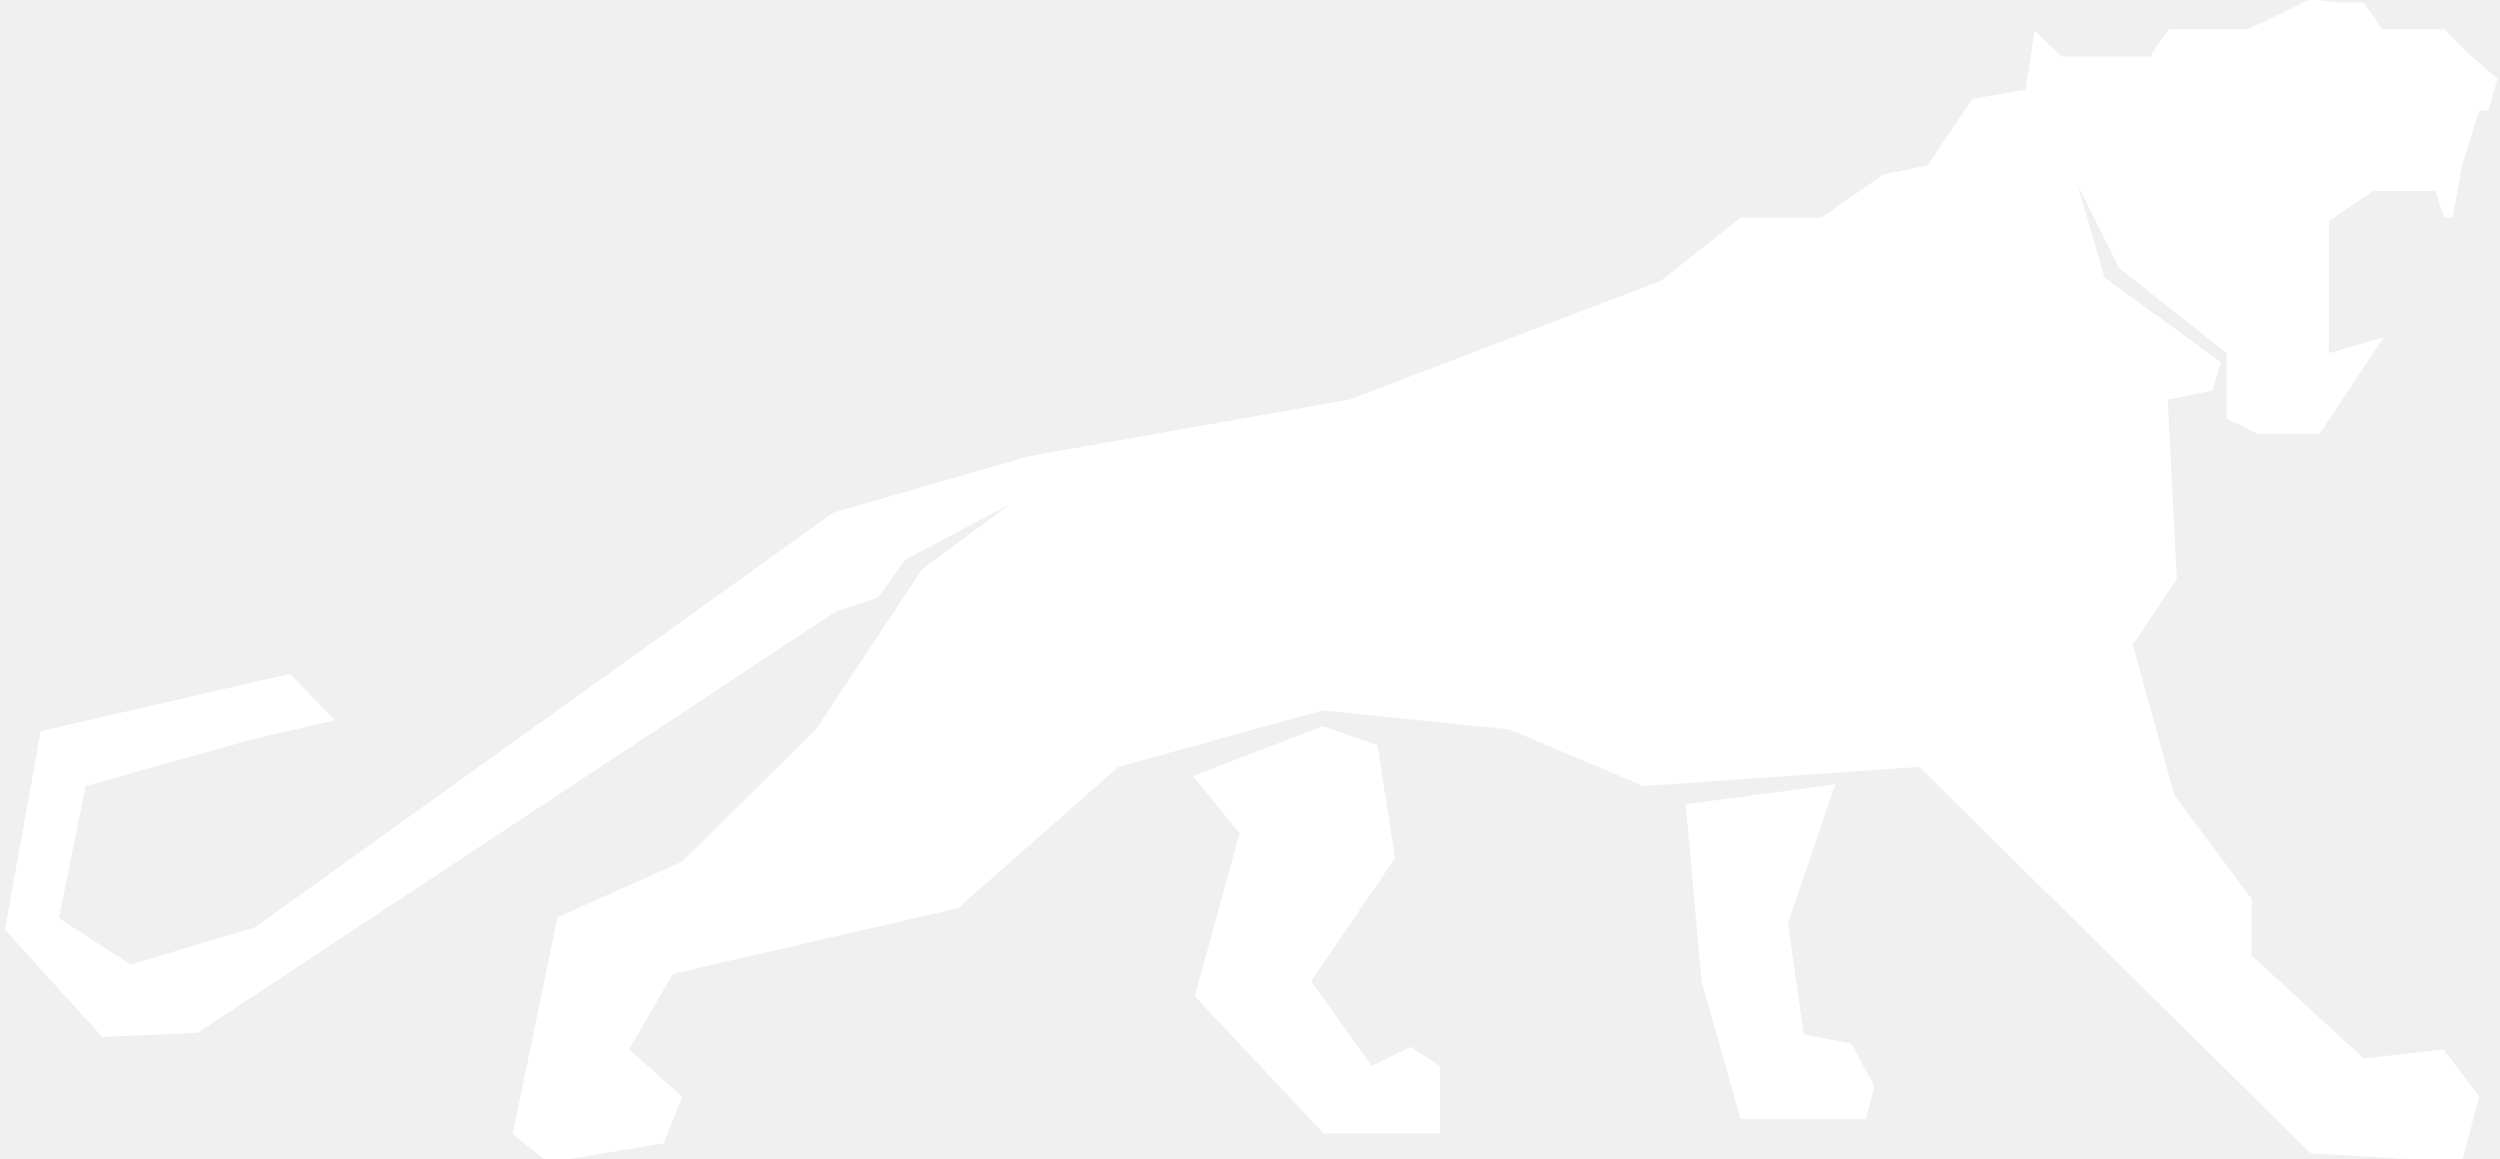
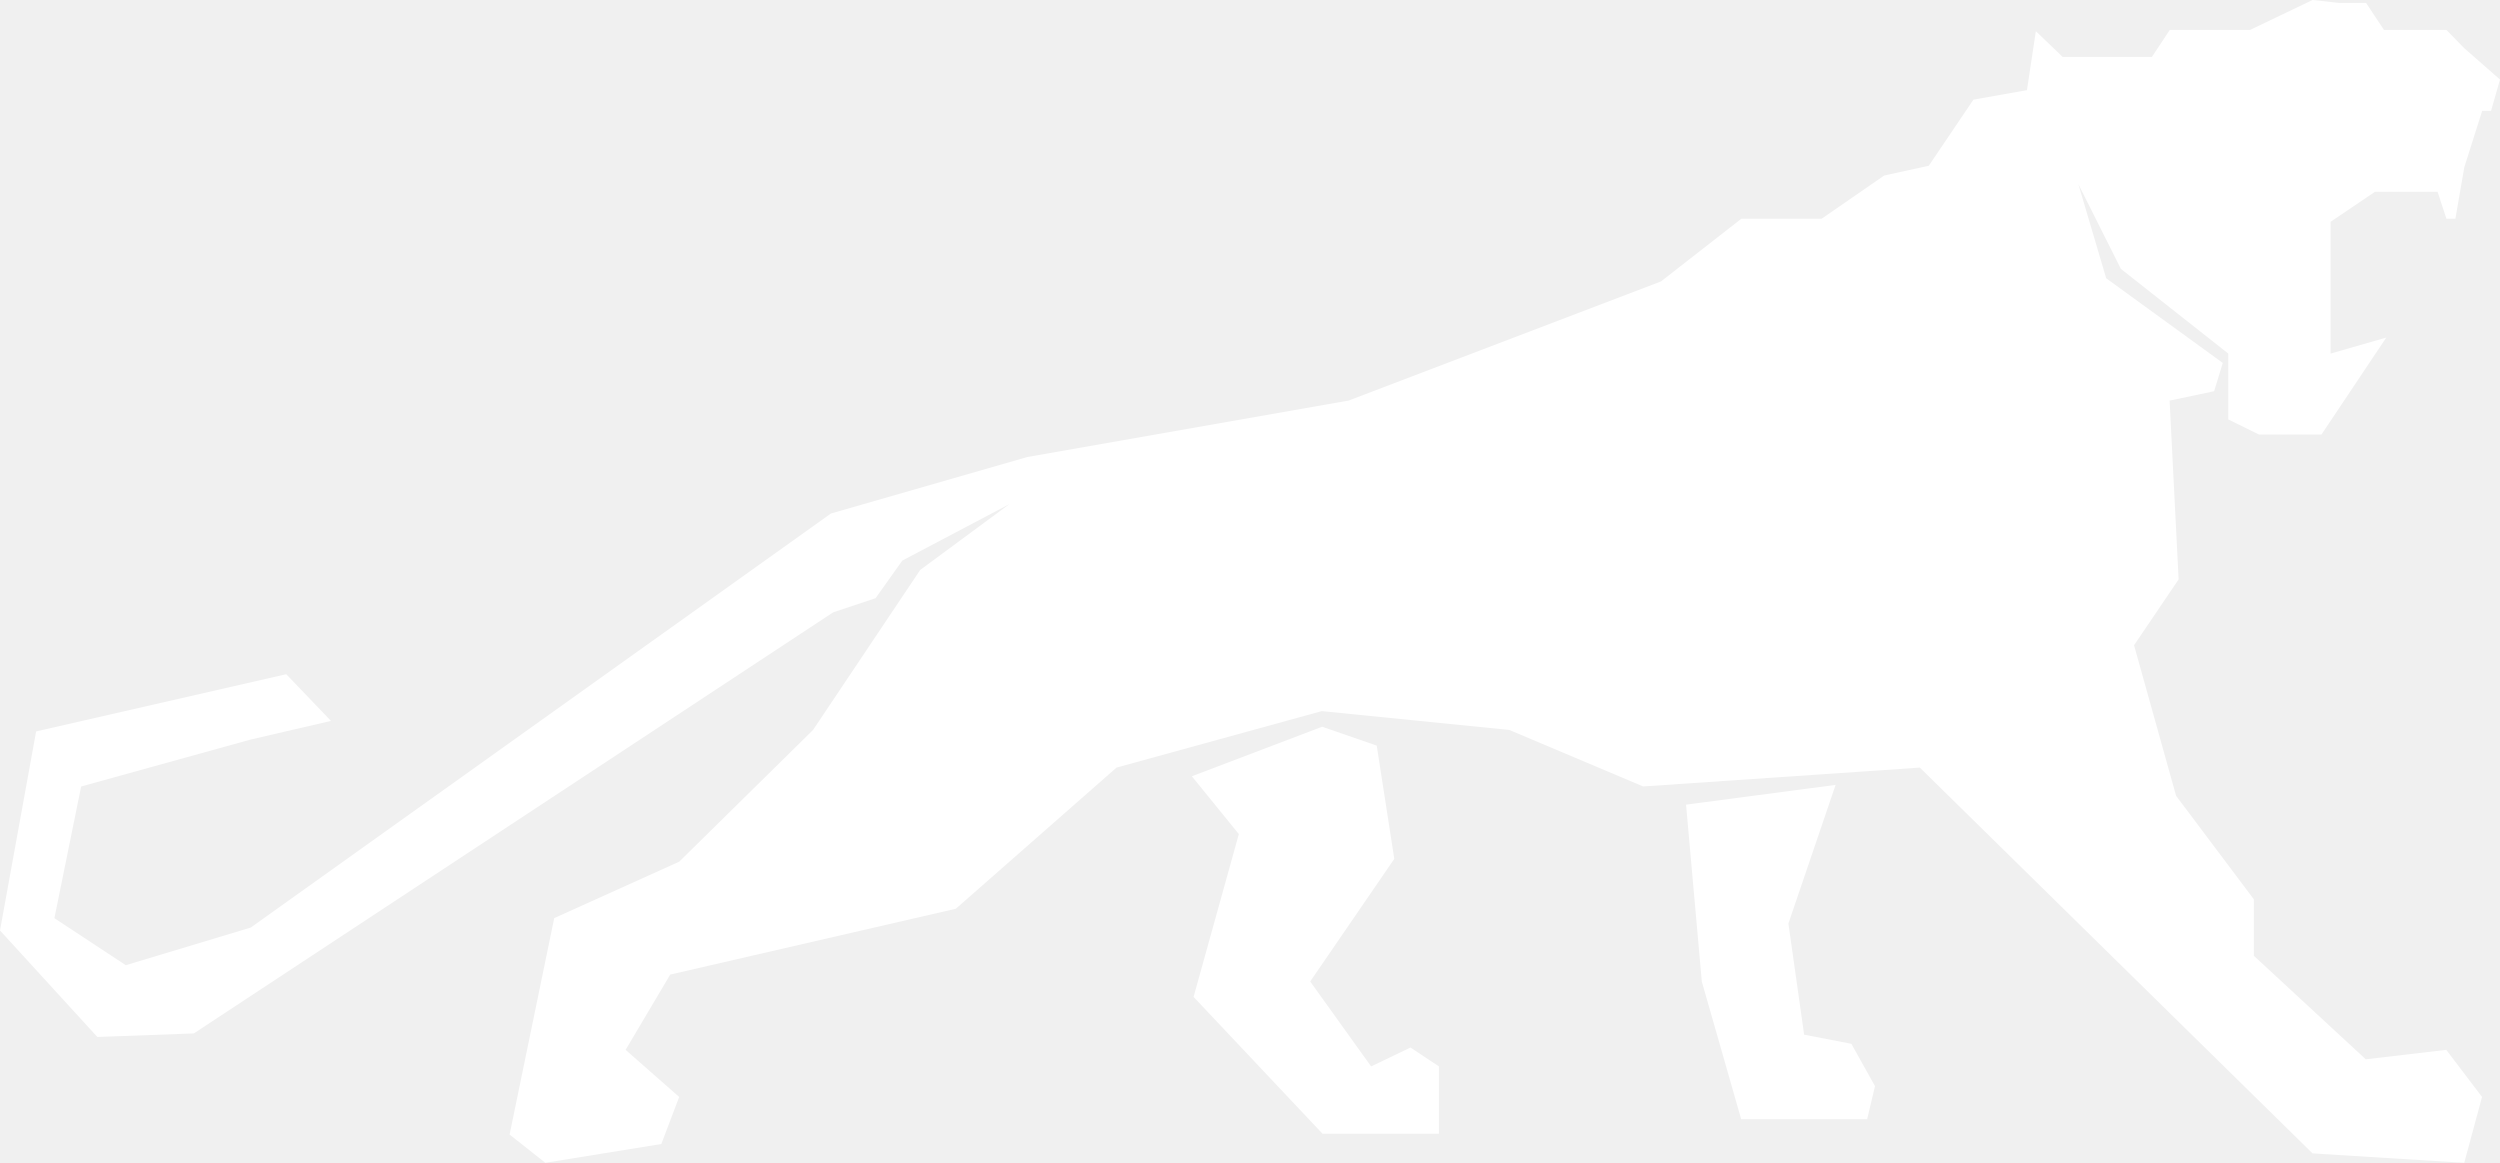
- <svg xmlns="http://www.w3.org/2000/svg" xmlns:xlink="http://www.w3.org/1999/xlink" version="1.1" id="Layer_1" x="0px" y="0px" viewBox="0 0 300.9 139.4" style="enable-background:new 0 0 300.9 139.4;" xml:space="preserve">
-   <style type="text/css">
- 	.st0{clip-path:url(#SVGID_3_);}
- 	.st1{clip-path:url(#SVGID_4_);fill:#FFFFFF;}
- 	.st2{clip-path:url(#SVGID_7_);}
- 	.st3{clip-path:url(#SVGID_8_);fill:#FFFFFF;}
- 	.st4{clip-path:url(#SVGID_11_);}
- 	.st5{clip-path:url(#SVGID_12_);fill:#FFFFFF;}
- </style>
-   <g>
-     <g>
-       <defs>
-         <rect id="SVGID_1_" x="0.6" y="-0.1" width="300" height="140" />
-       </defs>
-       <defs>
-         <polygon id="SVGID_2_" points="100.6,73.6 23.8,124.3 12.3,124.8 0.6,111.9 4.9,88 34.9,81.1 40.3,86.7 30.7,88.9 10.3,94.6      7.1,110.5 15.7,116.1 30.7,111.6 100.3,61.7 123.9,54.9 162.4,48.1 199.9,33.8 209.5,26.2 219.2,26.2 226.7,21 232,19.9      237.4,11.9 243.8,10.8 244.9,3.7 248.1,6.8 258.8,6.8 261,3.5 270.6,3.5 278.1,-0.1 281.3,0.3 284.5,0.3 286.7,3.5 294.2,3.5      296.3,5.7 300.6,9.5 299.5,13.3 298.4,13.3 296.3,20 295.2,26.2 294.2,26.2 293.1,23 285.6,23 280.3,26.6 280.3,42.5 286.9,40.6      279.2,52.2 271.7,52.2 268,50.4 268,42.5 255.1,32.3 250,22.1 253.3,33.4 267.3,43.6 266.3,47 260.9,48.1 262,69.7 256.7,77.6      261.7,95.7 271,108.2 271,115 284.5,127.4 294.1,126.3 298.4,132 296.3,139.9 278.1,138.8 231,92.3 197.8,94.6 181.7,87.8      159.2,85.5 134.6,92.3 115.3,109.3 81,117.2 75.7,126.3 82.1,132 79.9,137.6 66,139.9 61.7,136.5 67.1,110.4 82.1,103.7      98.2,87.8 111,68.5 121.7,60.6 108.9,67.4 105.7,71.9 100.6,73.6    " />
-       </defs>
-       <clipPath id="SVGID_3_">
-         <use xlink:href="#SVGID_1_" style="overflow:visible;" />
-       </clipPath>
-       <clipPath id="SVGID_4_" class="st0">
-         <use xlink:href="#SVGID_2_" style="overflow:visible;" />
-       </clipPath>
-       <rect x="-4.4" y="-5.1" class="st1" width="310" height="150" />
-     </g>
-     <g>
-       <defs>
-         <rect id="SVGID_5_" x="0.6" y="-0.1" width="300" height="140" />
-       </defs>
-       <defs>
-         <polygon id="SVGID_6_" points="143.6,93.4 149.2,100.3 143.8,119.9 159.3,136.4 173.3,136.4 173.3,128.3 169.8,126 165.1,128.3      157.8,118.1 167.9,103.3 165.8,89.7 159.2,87.4 143.6,93.4    " />
-       </defs>
-       <clipPath id="SVGID_7_">
-         <use xlink:href="#SVGID_5_" style="overflow:visible;" />
-       </clipPath>
-       <clipPath id="SVGID_8_" class="st2">
-         <use xlink:href="#SVGID_6_" style="overflow:visible;" />
-       </clipPath>
-       <rect x="138.6" y="82.4" class="st3" width="39.7" height="59" />
-     </g>
-     <g>
-       <defs>
-         <rect id="SVGID_9_" x="0.6" y="-0.1" width="300" height="140" />
-       </defs>
-       <defs>
-         <polygon id="SVGID_10_" points="202.9,96.8 220.9,94.4 215.2,111.1 217.1,124.5 222.8,125.6 225.6,130.7 224.6,134.7      209.5,134.7 204.8,118.1 202.9,96.8    " />
-       </defs>
-       <clipPath id="SVGID_11_">
-         <use xlink:href="#SVGID_9_" style="overflow:visible;" />
-       </clipPath>
-       <clipPath id="SVGID_12_" class="st4">
-         <use xlink:href="#SVGID_10_" style="overflow:visible;" />
-       </clipPath>
-       <rect x="197.9" y="89.4" class="st5" width="32.7" height="50.2" />
-     </g>
+ <svg xmlns="http://www.w3.org/2000/svg" width="172" height="80">
+   <g fill="#FFF" fill-rule="evenodd">
+     <path d="M57.322 42.129l-43.985 28.97-6.64.244L0 64.017l2.485-13.695 17.21-3.936 3.075 3.212-5.522 1.282-11.665 3.23-1.84 9.061 4.912 3.235 8.597-2.59L57.167 35.33l13.51-3.886 22.106-3.884 21.492-8.197 5.53-4.314h5.523l4.3-2.971 3.072-.674 3.07-4.546 3.684-.655.612-4.057 1.843 1.769h6.143l1.229-1.856h5.525L159.105 0l1.843.204h1.84l1.23 1.856h4.296l1.232 1.26L172 5.473l-.616 2.154h-.61l-1.228 3.873-.616 3.55h-.616l-.61-1.856H163.4l-3.055 2.066v9.065l3.83-1.099-4.459 6.67h-4.298l-2.114-1.041v-4.53l-7.388-5.827-2.924-5.827 1.914 6.474 8.021 5.826-.595 1.944-3.063.646.62 12.302-3.066 4.531 2.893 10.359 5.348 7.118v3.886l7.7 7.123 5.539-.65 2.462 3.24L169.54 80l-10.438-.648-27.018-26.542-19.037 1.297-9.21-3.888-12.896-1.295-14.124 3.886-11.054 9.71-19.65 4.529-3.071 5.181 3.686 3.24-1.229 3.237L37.517 80l-2.457-1.943 3.07-14.89 8.599-3.882 9.21-9.066 7.37-11.006 6.14-4.531-7.37 3.885-1.84 2.59z" />
+     <path d="M82 53.407l3.232 3.978-3.114 11.202L90.99 78H99v-4.63l-1.957-1.3-2.71 1.3-4.191-5.844 5.785-8.436-1.208-7.791L90.961 50zm34 1.952L126.29 54l-3.248 9.54 1.083 7.647 3.25.628L129 74.726 128.46 77h-8.667l-2.708-9.466z" />
  </g>
</svg>
